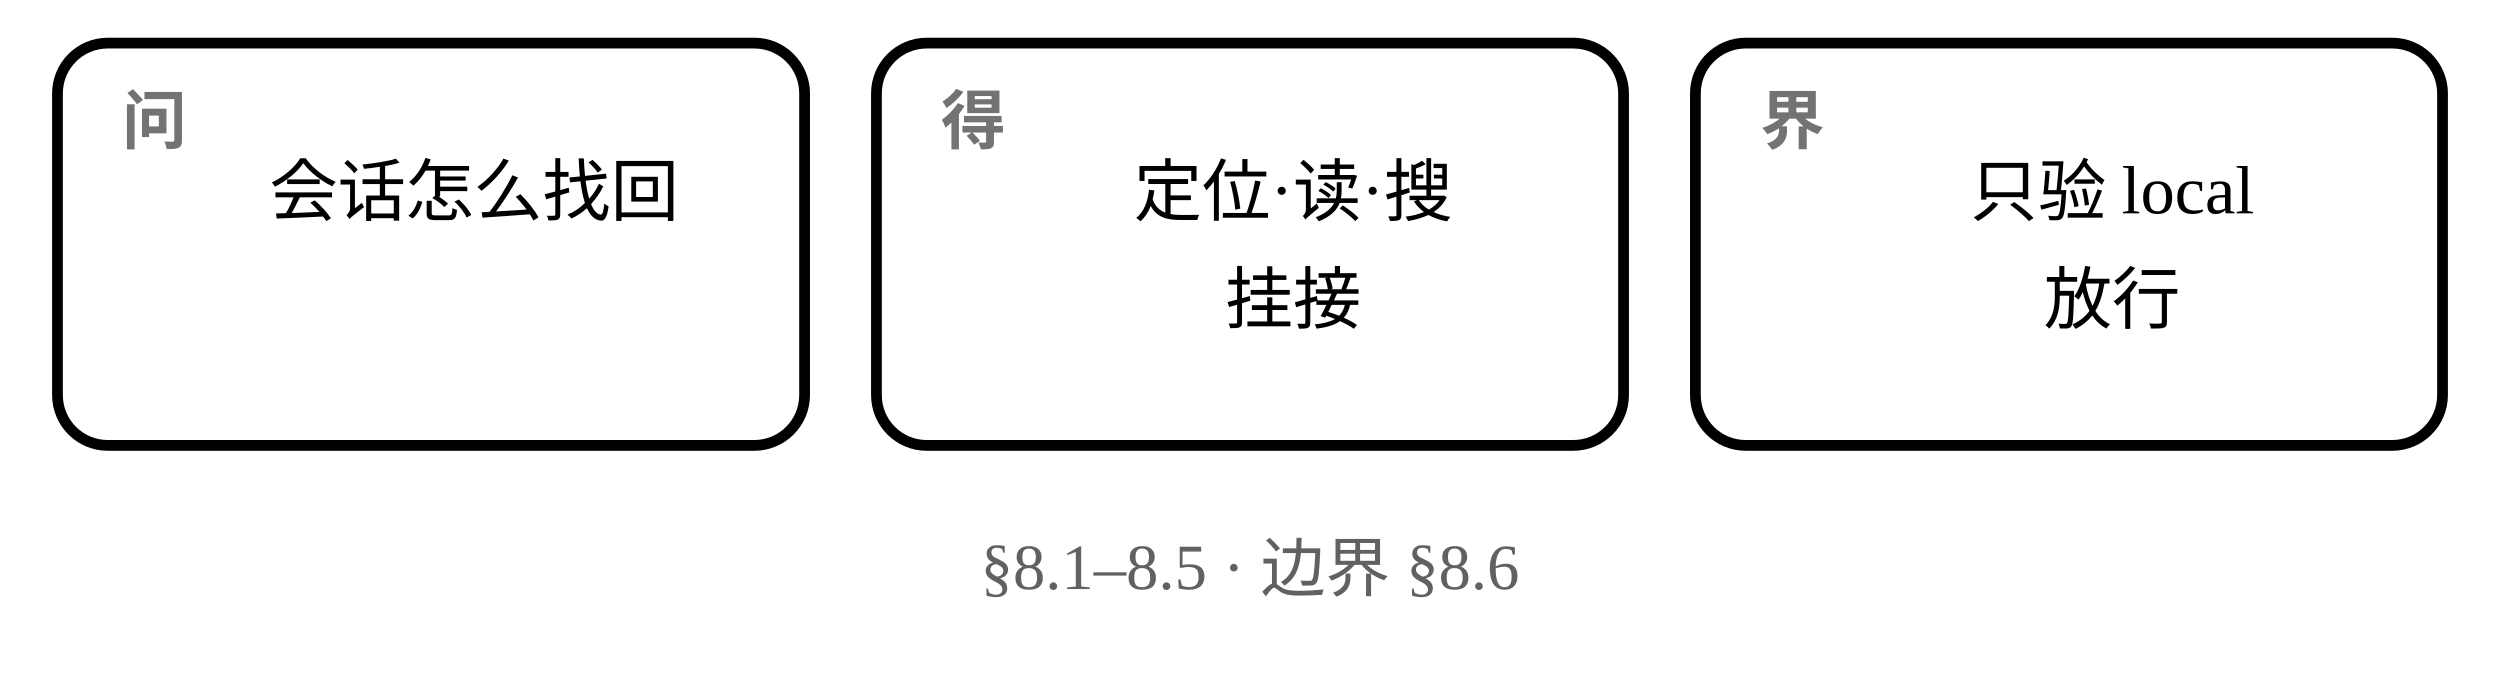
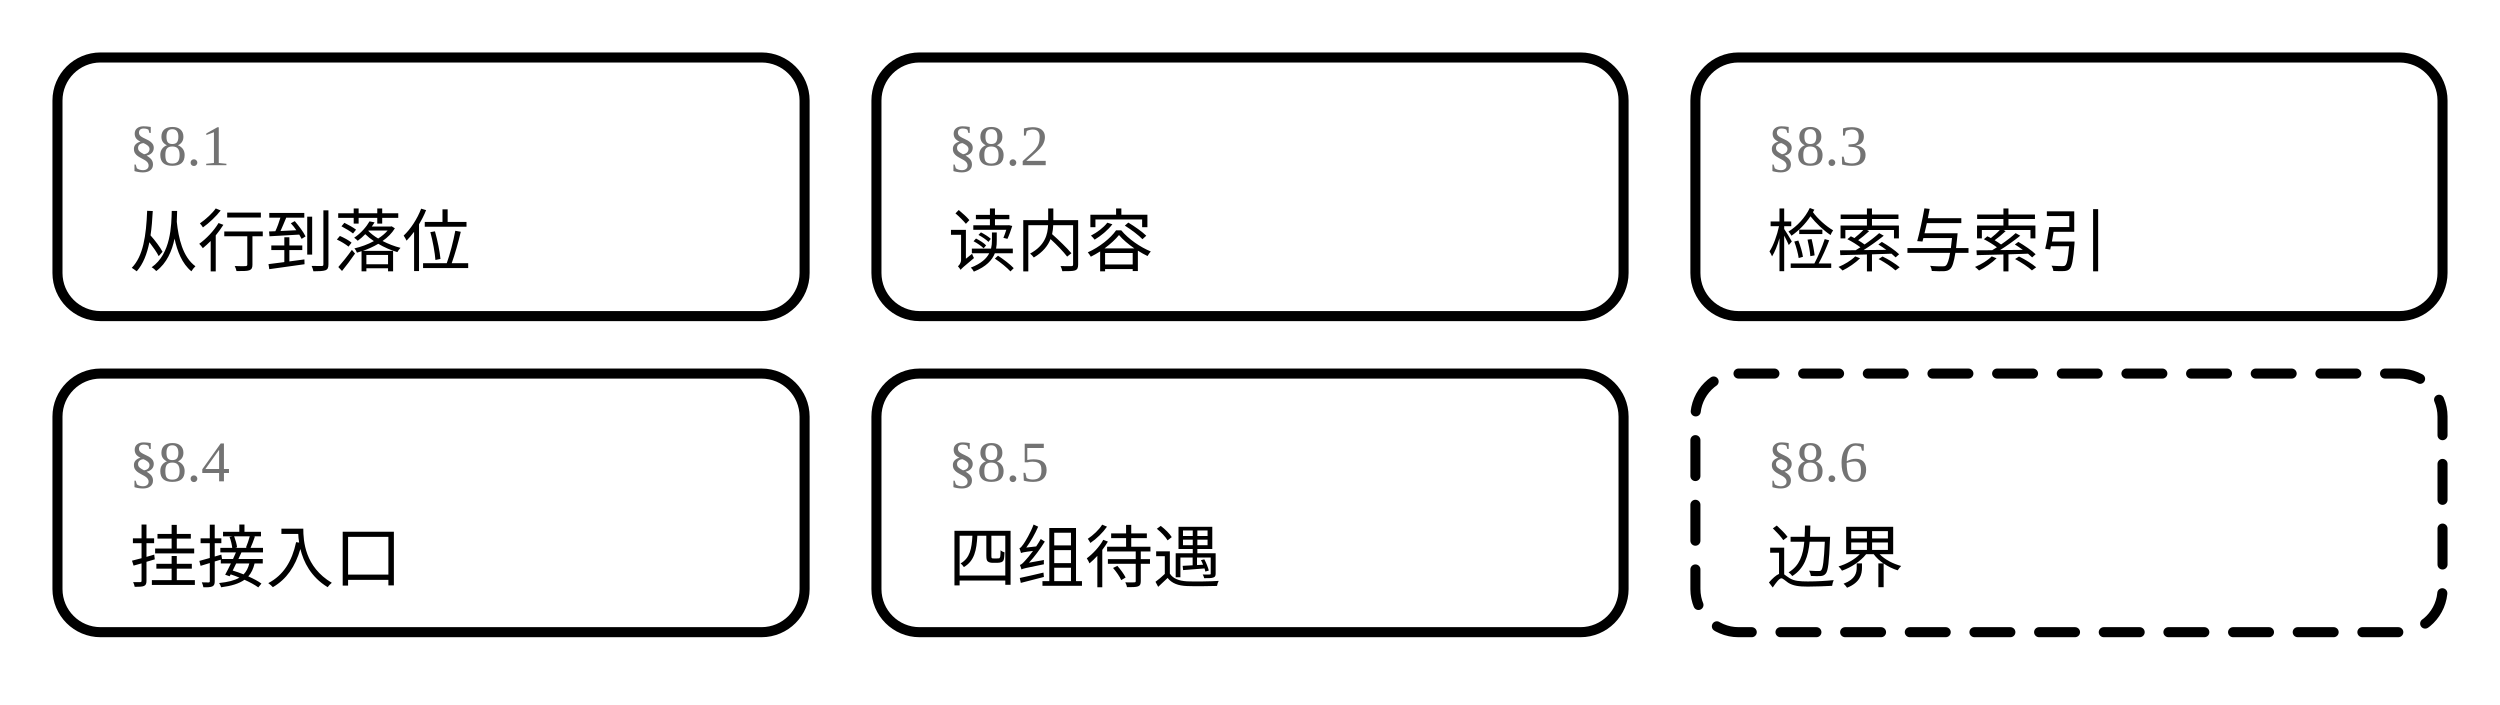
- <svg viewBox="0 0 348 94" fill="none" stroke="currentColor" stroke-width="1.6" stroke-linecap="round" stroke-linejoin="round">
-   <rect x="8" y="6" width="104" height="56" rx="7" stroke-width="1.5" />
+ <svg viewBox="0 0 348 98" fill="none" stroke="currentColor" stroke-width="1.6" stroke-linecap="round" stroke-linejoin="round">
+   <rect x="8" y="8" width="104" height="36" rx="6" stroke-width="1.4" />
  <g font-family="Georgia, 'Times New Roman', serif" fill="currentColor" stroke="none">
-     <text x="17" y="20" font-size="9" text-anchor="start" opacity=".55" font-weight="700">问</text>
-     <text x="66" y="30" font-size="9.5" text-anchor="middle">会话怎么找回</text>
+     <text x="18" y="23" font-size="8" opacity=".55">§8.1</text>
+     <text x="18" y="37" font-size="9.5">从行到落位</text>
  </g>
-   <rect x="122" y="6" width="104" height="56" rx="7" stroke-width="1.5" />
+   <rect x="122" y="8" width="104" height="36" rx="6" stroke-width="1.4" />
  <g font-family="Georgia, 'Times New Roman', serif" fill="currentColor" stroke="none">
-     <text x="131" y="20" font-size="9" text-anchor="start" opacity=".55" font-weight="700">得</text>
-     <text x="180" y="30" font-size="9.5" text-anchor="middle">定位·读·搜</text>
-     <text x="180" y="45" font-size="9.5" text-anchor="middle">挂接</text>
+     <text x="132" y="23" font-size="8" opacity=".55">§8.2</text>
+     <text x="132" y="37" font-size="9.5">读内容</text>
  </g>
-   <rect x="236" y="6" width="104" height="56" rx="7" stroke-width="1.5" />
+   <rect x="236" y="8" width="104" height="36" rx="6" stroke-width="1.4" />
  <g font-family="Georgia, 'Times New Roman', serif" fill="currentColor" stroke="none">
-     <text x="245" y="20" font-size="9" text-anchor="start" opacity=".55" font-weight="700">界</text>
-     <text x="294" y="30" font-size="9.5" text-anchor="middle">只验 local</text>
-     <text x="294" y="45" font-size="9.5" text-anchor="middle">放行</text>
+     <text x="246" y="23" font-size="8" opacity=".55">§8.3</text>
+     <text x="246" y="37" font-size="9.5">检索与索引</text>
  </g>
+   <rect x="8" y="52" width="104" height="36" rx="6" stroke-width="1.4" />
  <g font-family="Georgia, 'Times New Roman', serif" fill="currentColor" stroke="none">
-     <text x="174" y="82" font-size="9" text-anchor="middle" opacity=".62">§8.1–8.5 · 边界 §8.6</text>
+     <text x="18" y="67" font-size="8" opacity=".55">§8.4</text>
+     <text x="18" y="81" font-size="9.5">挂接入口</text>
+   </g>
+   <rect x="122" y="52" width="104" height="36" rx="6" stroke-width="1.4" />
+   <g font-family="Georgia, 'Times New Roman', serif" fill="currentColor" stroke="none">
+     <text x="132" y="67" font-size="8" opacity=".55">§8.5</text>
+     <text x="132" y="81" font-size="9.5">四组待遇</text>
+   </g>
+   <rect x="236" y="52" width="104" height="36" rx="6" stroke-width="1.4" stroke-dasharray="5 4" />
+   <g font-family="Georgia, 'Times New Roman', serif" fill="currentColor" stroke="none">
+     <text x="246" y="67" font-size="8" opacity=".55">§8.6</text>
+     <text x="246" y="81" font-size="9.5">边界</text>
  </g>
</svg>
